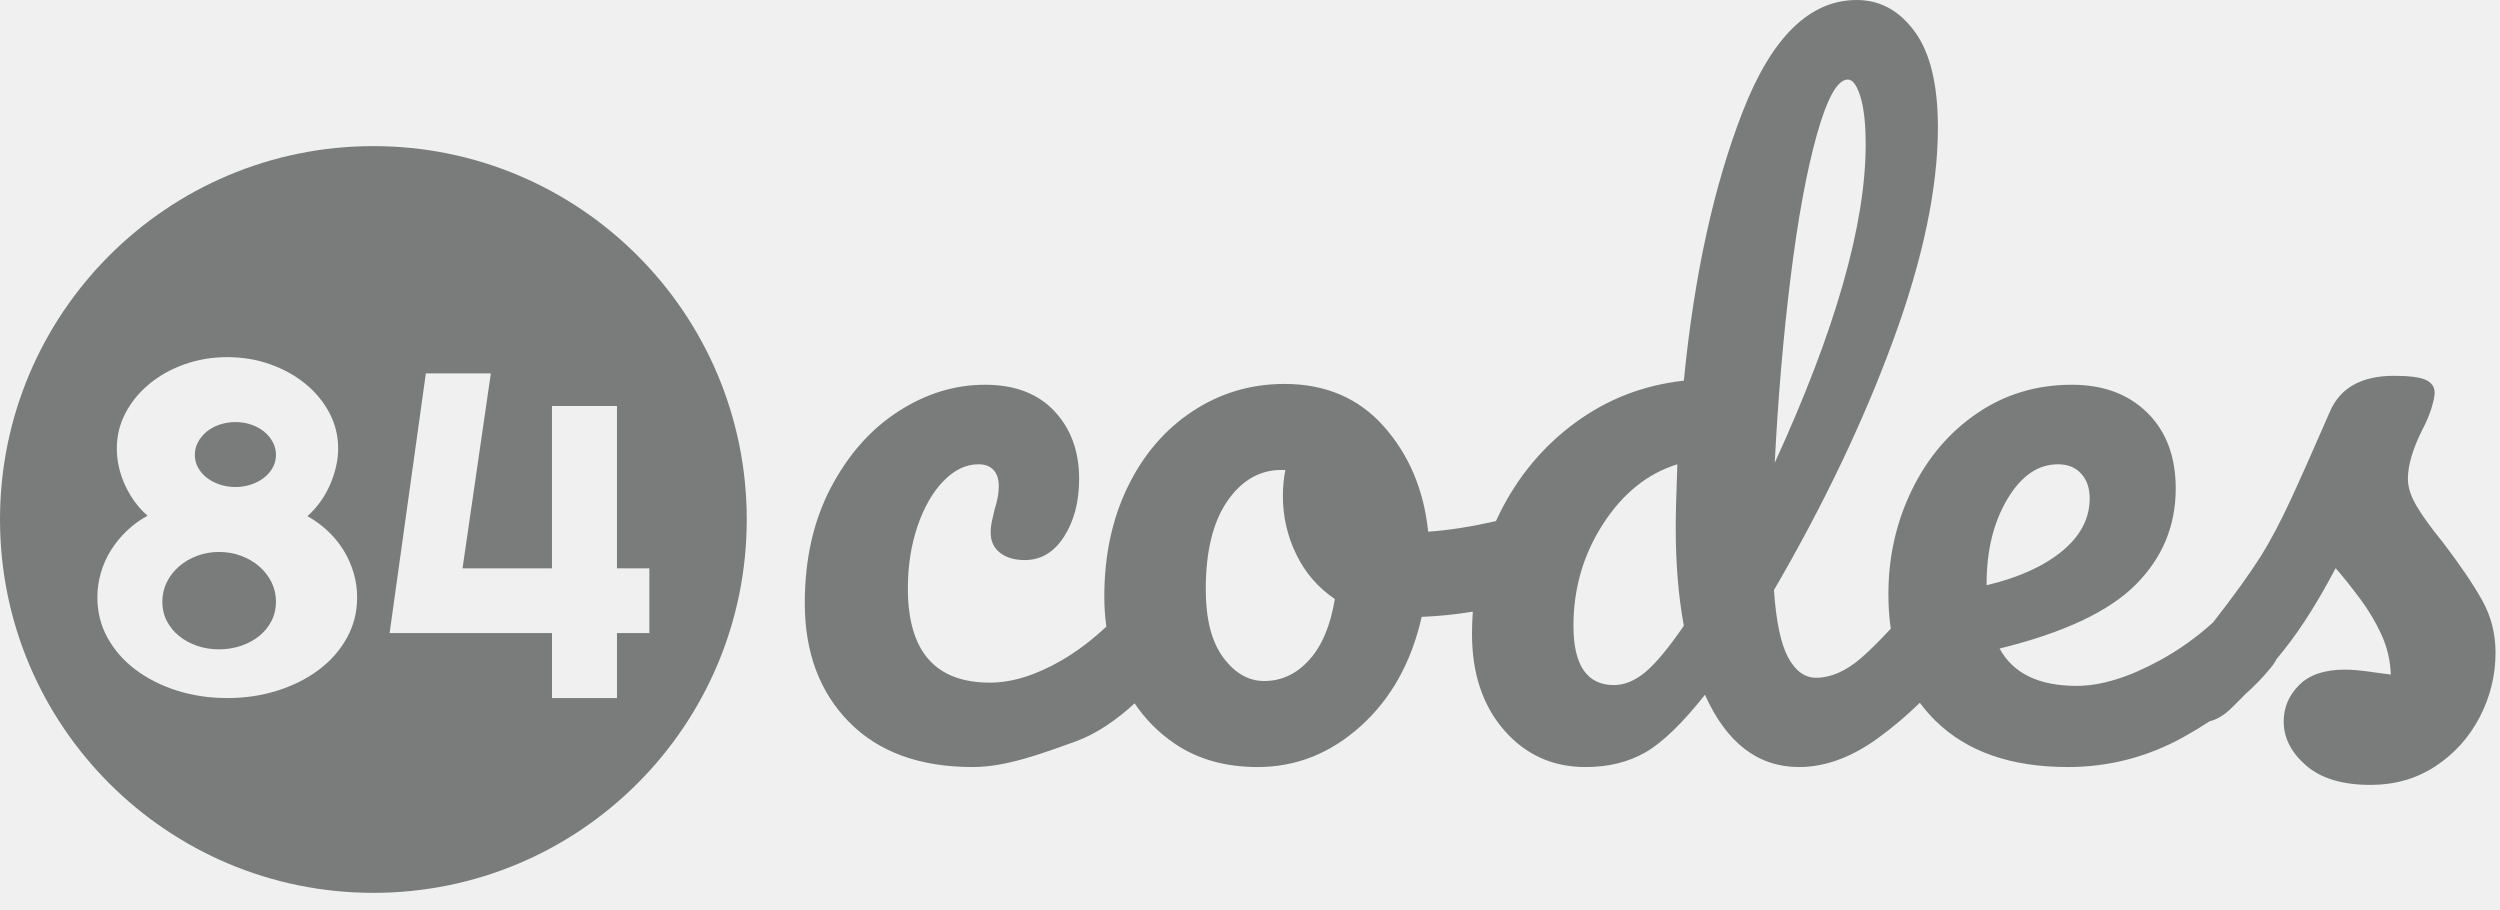
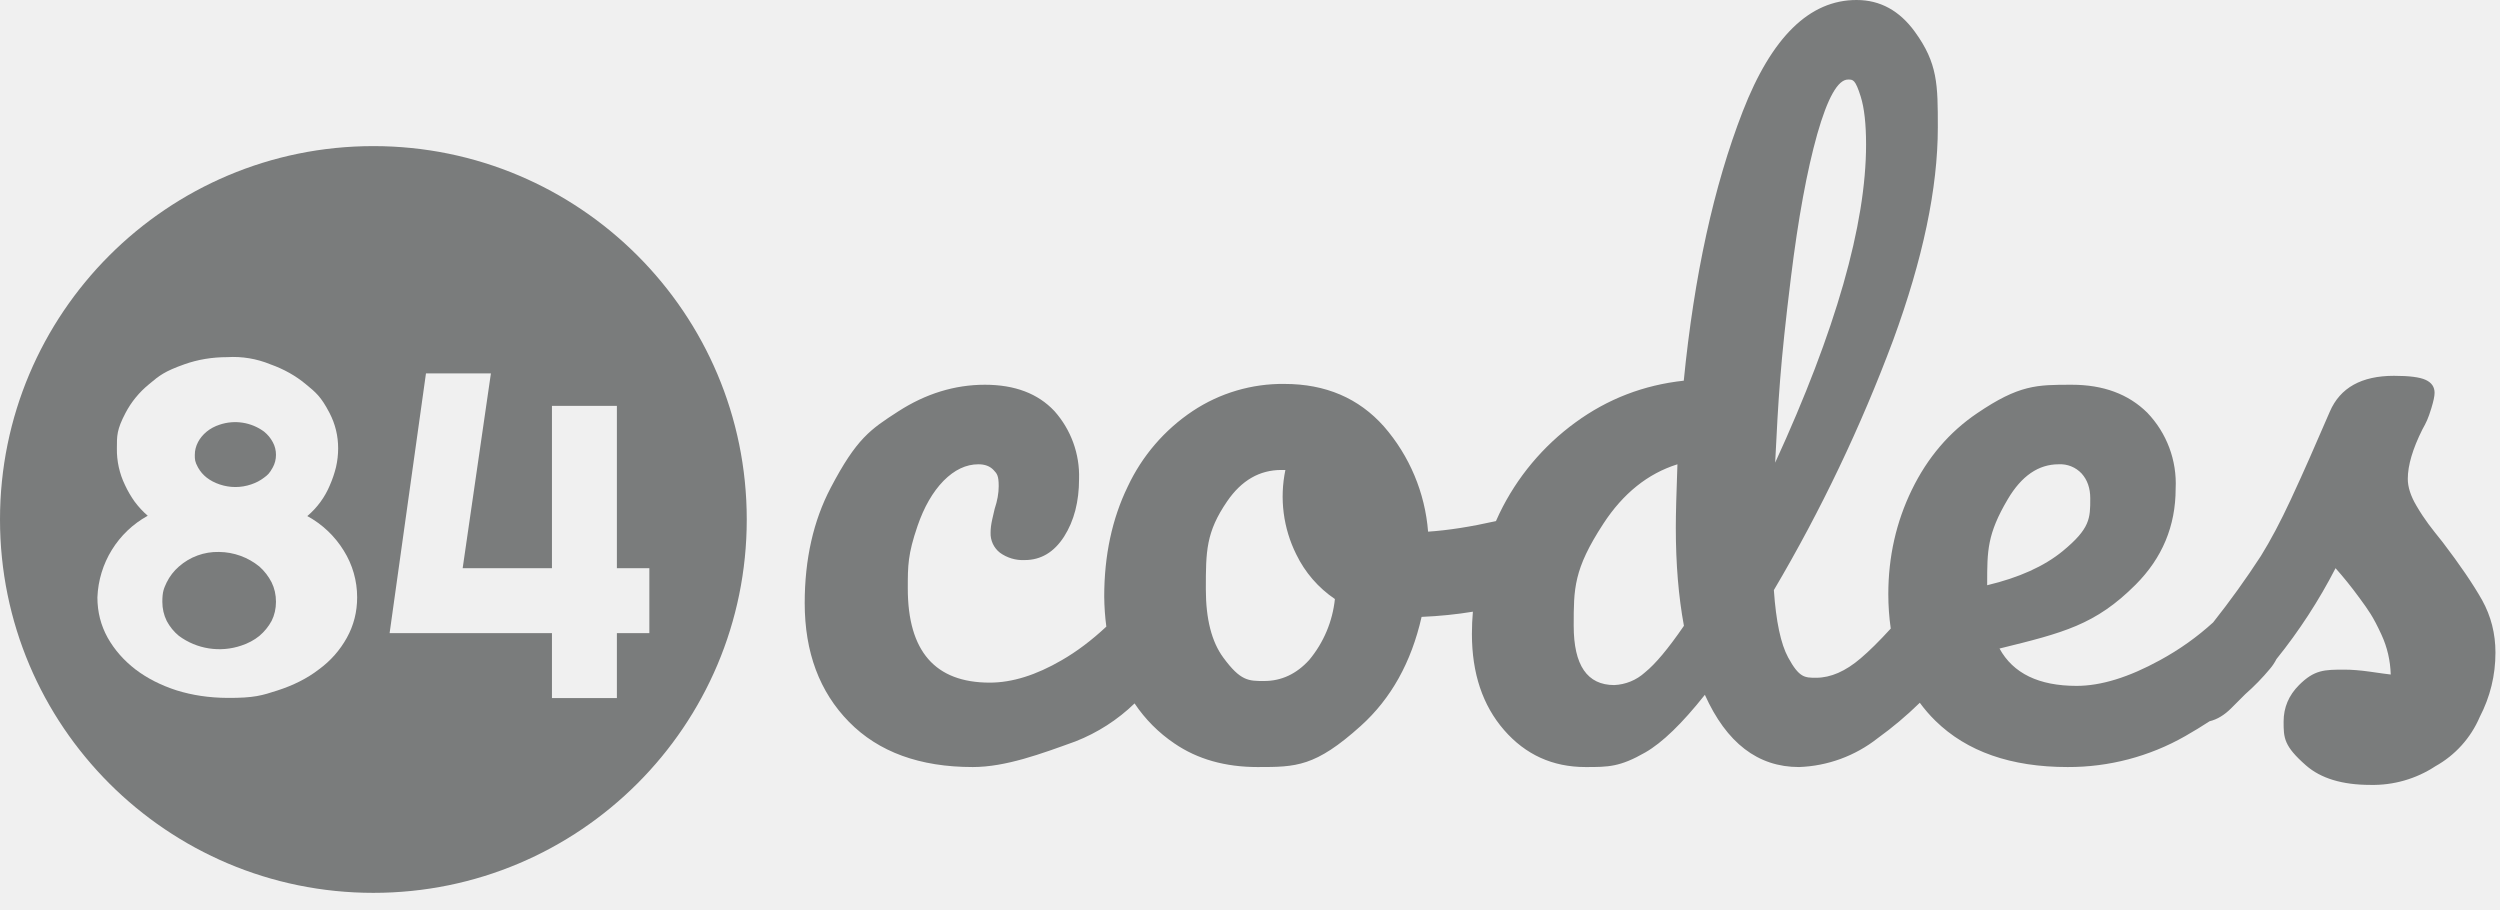
- <svg xmlns="http://www.w3.org/2000/svg" xmlns:xlink="http://www.w3.org/1999/xlink" version="1.1" viewBox="0 0 154 56">
+ <svg xmlns="http://www.w3.org/2000/svg" xmlns:xlink="http://www.w3.org/1999/xlink" viewBox="0 0 154 56">
  <defs>
-     <path id="a" d="m23 55c-12.703 0-23-10.297-23-23s10.297-23 23-23 23 10.297 23 23-10.297 23-23 23zm-1-18.192c0-.517-.071-1.02-.214-1.51-.143-.489-.347-.951-.613-1.385-.266-.434-.589-.831-.97-1.191-.38-.36-.803-.67-1.269-.928.295-.259.559-.549.791-.873s.43-.667.592-1.032c.162-.365.288-.739.378-1.122.09-.383.135-.764.135-1.143 0-.776-.178-1.503-.535-2.182s-.846-1.274-1.469-1.787c-.623-.513-1.348-.917-2.175-1.212s-1.711-.443-2.652-.443c-.932 0-1.811.148-2.638.443s-1.55.7-2.168 1.212c-.618.513-1.105 1.108-1.462 1.787s-.535 1.406-.535 2.182c0 .379.043.76.128 1.143.086.383.212.755.378 1.115s.366.702.599 1.025c.233.323.497.61.791.859-.475.259-.903.57-1.283.935-.38.365-.706.764-.977 1.198s-.478.898-.62 1.392-.214 1-.214 1.517c0 .896.209 1.722.627 2.48.418.757.991 1.411 1.718 1.96.727.549 1.576.979 2.546 1.288.97.309 2.006.464 3.109.464s2.139-.155 3.109-.464 1.818-.739 2.546-1.288c.727-.549 1.3-1.203 1.718-1.96.418-.757.627-1.584.627-2.48zm-5-8.79c0 .28-.066.541-.197.781s-.31.448-.534.625c-.225.176-.49.316-.795.42-.305.104-.628.156-.967.156-.348 0-.674-.052-.98-.156-.305-.104-.57-.244-.795-.42-.225-.176-.403-.384-.534-.625s-.197-.5-.197-.781.066-.543.197-.787c.131-.244.31-.458.534-.643.225-.184.49-.328.795-.432.305-.104.632-.156.98-.156.339 0 .662.052.967.156.305.104.57.248.795.432.225.184.403.398.534.643.131.244.197.507.197.787zm0 9.049c0 .429-.091.821-.273 1.179-.182.357-.432.665-.75.924-.318.259-.69.462-1.118.609-.428.147-.883.221-1.366.221s-.936-.074-1.359-.221c-.423-.147-.794-.35-1.112-.609-.318-.259-.567-.567-.75-.924-.182-.357-.273-.75-.273-1.179s.091-.828.273-1.199c.182-.371.432-.694.75-.971.318-.277.688-.496 1.112-.656s.877-.241 1.359-.241.938.08 1.366.241c.428.161.8.379 1.118.656.318.277.567.6.75.971.182.371.273.77.273 1.199zm23 1.93v-3.989h-1.995v-10h-4.003v10h-5.51l1.744-12.008h-4.003l-2.232 15.997h10.002v4.003h4.003v-4.003h1.995z" />
+     <path id="a" d="M23 55a23 23 0 1 1 0-46 23 23 0 0 1 0 46m-1-18.2a5.4 5.4 0 0 0-.83-2.89 6 6 0 0 0-2.24-2.12 5 5 0 0 0 1.39-1.9q.24-.55.38-1.12.13-.58.13-1.15 0-1.16-.53-2.18c-.53-1.02-.85-1.27-1.47-1.78q-.94-.78-2.18-1.22A6 6 0 0 0 14 22q-1.4 0-2.64.44c-1.24.44-1.55.7-2.17 1.22q-.92.75-1.46 1.78c-.54 1.03-.53 1.4-.53 2.18a5 5 0 0 0 .5 2.26q.25.54.6 1.03.36.48.8.86A6 6 0 0 0 6 36.8q0 1.34.63 2.48.63 1.12 1.72 1.96 1.08.82 2.54 1.29 1.45.45 3.11.46c1.66.01 2.14-.15 3.1-.46s1.83-.74 2.55-1.3a6 6 0 0 0 1.72-1.95q.63-1.14.63-2.48m-5-8.78q0 .42-.2.78c-.2.36-.3.45-.53.62q-.35.27-.8.42a3 3 0 0 1-1.94 0q-.45-.15-.8-.42-.33-.26-.53-.62c-.2-.36-.2-.5-.2-.78s.07-.54.2-.79q.19-.36.53-.64t.8-.43a3 3 0 0 1 2.74.43q.33.27.53.64.2.36.2.79m0 9.05q0 .64-.27 1.18-.29.53-.75.92-.48.39-1.12.6a4.2 4.2 0 0 1-3.84-.6 3 3 0 0 1-.75-.92Q10 37.7 10 37.07c0-.64.1-.83.27-1.2q.28-.56.75-.97a3.6 3.6 0 0 1 2.47-.9 4 4 0 0 1 2.49.9q.46.41.75.97.27.55.27 1.2M40 39v-4h-2V25h-4v10h-5.5l1.74-12h-4L24 39h10v4h4v-4z" />
  </defs>
-   <g fill="none" fill-rule="evenodd">
-     <mask fill="white">
-       <use xlink:href="#a" />
-     </mask>
-     <use fill="#7A7C7C" xlink:href="#a" />
-     <path d="m90.726 37.677c-1.009.17-2.059.277-3.151.323-.633 2.8-1.883 5.042-3.75 6.725s-3.983 2.525-6.35 2.525c-2 0-3.708-.483-5.125-1.45-.984-.671-1.803-1.496-2.457-2.473-1.124 1.034-2.359 1.884-3.643 2.348-2.094.756-4.292 1.575-6.325 1.575-3.267 0-5.808-.925-7.625-2.775-1.817-1.85-2.725-4.292-2.725-7.325 0-2.7.533-5.067 1.6-7.1s2.45-3.6 4.15-4.7 3.483-1.65 5.35-1.65c1.833 0 3.258.542 4.275 1.625 1.017 1.083 1.525 2.475 1.525 4.175 0 1.4-.308 2.583-.925 3.55-.617.967-1.425 1.45-2.425 1.45-.633 0-1.142-.15-1.525-.45-.383-.3-.575-.717-.575-1.25 0-.233.033-.5.1-.8s.117-.517.15-.65c.167-.5.25-.967.25-1.4s-.108-.767-.325-1c-.217-.233-.525-.35-.925-.35-.767 0-1.483.342-2.15 1.025-.667.683-1.2 1.608-1.6 2.775s-.6 2.45-.6 3.85c0 3.867 1.683 5.8 5.05 5.8 1.367 0 2.842-.458 4.425-1.375.925-.536 1.842-1.228 2.751-2.077-.084-.601-.126-1.217-.126-1.848 0-2.533.483-4.792 1.45-6.775.967-1.983 2.3-3.533 4-4.65 1.7-1.117 3.583-1.675 5.65-1.675 2.533 0 4.575.875 6.125 2.625 1.55 1.75 2.458 3.908 2.725 6.475 1.212-.077 2.603-.294 4.174-.651.073-.159.148-.317.226-.474 1.133-2.283 2.692-4.15 4.675-5.6 1.983-1.45 4.208-2.308 6.675-2.575.633-6.467 1.842-11.992 3.625-16.575 1.783-4.583 4.125-6.875 7.025-6.875 1.433 0 2.625.65 3.575 1.95s1.425 3.267 1.425 5.9c0 3.733-.917 8.1-2.75 13.1-1.833 5-4.283 10.133-7.35 15.4.133 1.933.425 3.317.875 4.15s1.025 1.25 1.725 1.25c.9 0 1.817-.4 2.75-1.2.518-.444 1.134-1.053 1.847-1.826-.098-.673-.147-1.381-.147-2.124 0-2.3.483-4.442 1.45-6.425.967-1.983 2.308-3.558 4.025-4.725s3.658-1.75 5.825-1.75c1.933 0 3.483.575 4.65 1.725 1.167 1.15 1.75 2.708 1.75 4.675 0 2.3-.825 4.275-2.475 5.925s-4.442 2.958-8.375 3.925c.833 1.533 2.417 2.3 4.75 2.3 1.5 0 3.208-.525 5.125-1.575 1.193-.653 2.286-1.433 3.278-2.338 1.248-1.598 2.23-2.961 2.947-4.087.6-.967 1.208-2.117 1.825-3.45s1.425-3.15 2.425-5.45c.633-1.467 1.95-2.2 3.95-2.2.933 0 1.583.083 1.95.25.367.167.55.433.55.8 0 .2-.067.517-.2.95s-.317.867-.55 1.3c-.6 1.2-.9 2.217-.9 3.05 0 .5.175 1.05.525 1.65s.892 1.35 1.625 2.25c1.067 1.4 1.875 2.592 2.425 3.575.55.983.825 2.058.825 3.225 0 1.4-.325 2.725-.975 3.975s-1.558 2.258-2.725 3.025c-1.167.767-2.5 1.15-4 1.15-1.733 0-3.058-.4-3.975-1.2s-1.375-1.7-1.375-2.7c0-.867.317-1.617.95-2.25s1.567-.95 2.8-.95c.433 0 .942.042 1.525.125s1.025.142 1.325.175c-.033-.867-.225-1.683-.575-2.45s-.792-1.508-1.325-2.225-1.033-1.342-1.5-1.875c-1.033 1.967-2.058 3.6-3.075 4.9-.185.237-.374.472-.565.704-.118.217-.254.415-.41.596-.439.534-.943 1.054-1.512 1.559-.274.284-.554.564-.838.841-.438.438-.894.717-1.368.835-.474.312-.976.617-1.507.915-2.25 1.267-4.658 1.9-7.225 1.9-3.5 0-6.217-.95-8.15-2.85-.353-.347-.674-.717-.962-1.11-.822.802-1.685 1.531-2.588 2.185-1.633 1.183-3.25 1.775-4.85 1.775-2.533 0-4.467-1.483-5.8-4.45-1.4 1.767-2.625 2.95-3.675 3.55s-2.275.9-3.675.9c-2.033 0-3.708-.758-5.025-2.275-1.317-1.517-1.975-3.492-1.975-5.925 0-.463.017-.921.051-1.373zm-12.851 4.273c1.067 0 1.992-.433 2.775-1.3.783-.867 1.308-2.117 1.575-3.75-1.033-.7-1.825-1.617-2.375-2.75-.55-1.133-.825-2.333-.825-3.6 0-.533.05-1.067.15-1.6h-.25c-1.333 0-2.442.642-3.325 1.925s-1.325 3.092-1.325 5.425c0 1.833.358 3.233 1.075 4.2s1.558 1.45 2.525 1.45zm21.55.25c.633 0 1.267-.258 1.9-.775.633-.517 1.433-1.475 2.4-2.875-.333-1.8-.5-3.817-.5-6.05 0-.8.033-2.1.1-3.9-1.833.567-3.358 1.792-4.575 3.675s-1.825 3.975-1.825 6.275c0 2.433.833 3.65 2.5 3.65zm14.4-37.3c-.633 0-1.267 1.125-1.9 3.375-.633 2.25-1.175 5.192-1.625 8.825s-.775 7.433-.975 11.4c3.733-8.133 5.6-14.667 5.6-19.6 0-1.267-.108-2.25-.325-2.95s-.475-1.05-.775-1.05zm12.95 23.7c-1.233 0-2.275.717-3.125 2.15s-1.275 3.167-1.275 5.2v.1c1.967-.467 3.517-1.167 4.65-2.1s1.7-2.017 1.7-3.25c0-.633-.175-1.142-.525-1.525-.35-.383-.825-.575-1.425-.575z" fill="#7A7C7C" />
+   <g fill="#7a7c7c" fill-rule="evenodd">
+     <use xlink:href="#a" />
+     <path d="M90.73 37.68q-1.51.25-3.16.32-.95 4.2-3.75 6.72c-2.8 2.52-3.98 2.53-6.35 2.53q-3 0-5.12-1.45a9 9 0 0 1-2.46-2.47 11 11 0 0 1-3.64 2.34c-2.1.76-4.3 1.58-6.33 1.58q-4.89 0-7.62-2.78t-2.73-7.32q0-4.05 1.6-7.1c1.6-3.05 2.45-3.6 4.15-4.7s3.49-1.65 5.35-1.65q2.76 0 4.28 1.62a6 6 0 0 1 1.52 4.18q0 2.1-.92 3.55-.93 1.45-2.43 1.45a2.4 2.4 0 0 1-1.52-.45 1.5 1.5 0 0 1-.58-1.25q0-.35.1-.8l.15-.65q.25-.75.25-1.4c0-.65-.1-.77-.32-1q-.33-.35-.93-.35-1.14 0-2.15 1.02-1 1.03-1.6 2.78c-.6 1.75-.6 2.45-.6 3.85q0 5.8 5.05 5.8 2.06 0 4.43-1.38 1.39-.8 2.75-2.07-.12-.9-.13-1.85 0-3.8 1.45-6.78a11.4 11.4 0 0 1 4-4.65 10 10 0 0 1 5.65-1.67q3.8 0 6.13 2.62a11.2 11.2 0 0 1 2.72 6.48q1.82-.12 4.18-.65l.22-.48a15 15 0 0 1 4.68-5.6q2.97-2.17 6.67-2.57.96-9.7 3.63-16.58T114.37 0q2.16 0 3.58 1.95c1.42 1.95 1.42 3.27 1.42 5.9q0 5.6-2.75 13.1a97 97 0 0 1-7.35 15.4q.2 2.9.88 4.15c.68 1.25 1.02 1.25 1.72 1.25q1.35 0 2.75-1.2.78-.66 1.85-1.83a15 15 0 0 1-.15-2.12q0-3.45 1.45-6.43t4.03-4.72c2.58-1.75 3.66-1.75 5.82-1.75q2.91 0 4.65 1.72a6.3 6.3 0 0 1 1.75 4.68q0 3.45-2.47 5.92c-2.47 2.47-4.44 2.96-8.38 3.93q1.26 2.3 4.75 2.3 2.25 0 5.13-1.58 1.8-.98 3.28-2.33a54 54 0 0 0 2.94-4.09q.9-1.45 1.83-3.45c.93-2 1.42-3.15 2.42-5.45q.95-2.2 3.95-2.2 1.41 0 1.95.25.55.25.55.8 0 .3-.2.95c-.2.65-.31.87-.55 1.3q-.9 1.8-.9 3.05 0 .75.53 1.65c.53.9.9 1.35 1.62 2.25q1.6 2.1 2.43 3.57.82 1.48.82 3.23 0 2.1-.97 3.97a6.3 6.3 0 0 1-2.73 3.03 7 7 0 0 1-4 1.15q-2.6 0-3.97-1.2c-1.37-1.2-1.38-1.7-1.38-2.7q0-1.3.95-2.25c.95-.95 1.57-.95 2.8-.95q.66 0 1.53.12c.87.12 1.02.15 1.32.18q-.04-1.3-.57-2.45c-.53-1.15-.8-1.5-1.33-2.23s-1.03-1.34-1.5-1.87a33 33 0 0 1-3.64 5.6q-.17.33-.4.6a14 14 0 0 1-1.52 1.56l-.84.84q-.65.66-1.36.83-.72.47-1.51.92a14.5 14.5 0 0 1-7.23 1.9q-5.24 0-8.15-2.85a9 9 0 0 1-.96-1.11q-1.23 1.2-2.59 2.18a8.3 8.3 0 0 1-4.85 1.78q-3.8 0-5.8-4.45-2.1 2.65-3.67 3.55c-1.57.9-2.28.9-3.68.9q-3.04 0-5.02-2.28t-1.98-5.92q0-.7.06-1.37m-12.86 4.27q1.6 0 2.78-1.3a7 7 0 0 0 1.58-3.75 7 7 0 0 1-2.38-2.75 8 8 0 0 1-.67-5.2h-.25q-2.01 0-3.33 1.92c-1.32 1.92-1.32 3.1-1.32 5.43q0 2.74 1.07 4.2c1.07 1.46 1.56 1.45 2.53 1.45m21.55.25a3 3 0 0 0 1.9-.78q.96-.77 2.4-2.87-.5-2.7-.5-6.05 0-1.2.1-3.9-2.74.86-4.57 3.67c-1.83 2.81-1.82 3.98-1.82 6.28q0 3.65 2.5 3.65m14.4-37.3q-.94 0-1.9 3.37-.95 3.38-1.62 8.83c-.67 5.45-.77 7.43-.97 11.4q5.6-12.2 5.6-19.6 0-1.9-.33-2.95c-.33-1.05-.47-1.05-.77-1.05m12.96 23.7q-1.86 0-3.13 2.15c-1.27 2.15-1.27 3.17-1.27 5.2v.1q2.94-.7 4.65-2.1c1.7-1.4 1.7-2.02 1.7-3.25q0-.94-.53-1.53a1.8 1.8 0 0 0-1.42-.57" />
  </g>
</svg>
